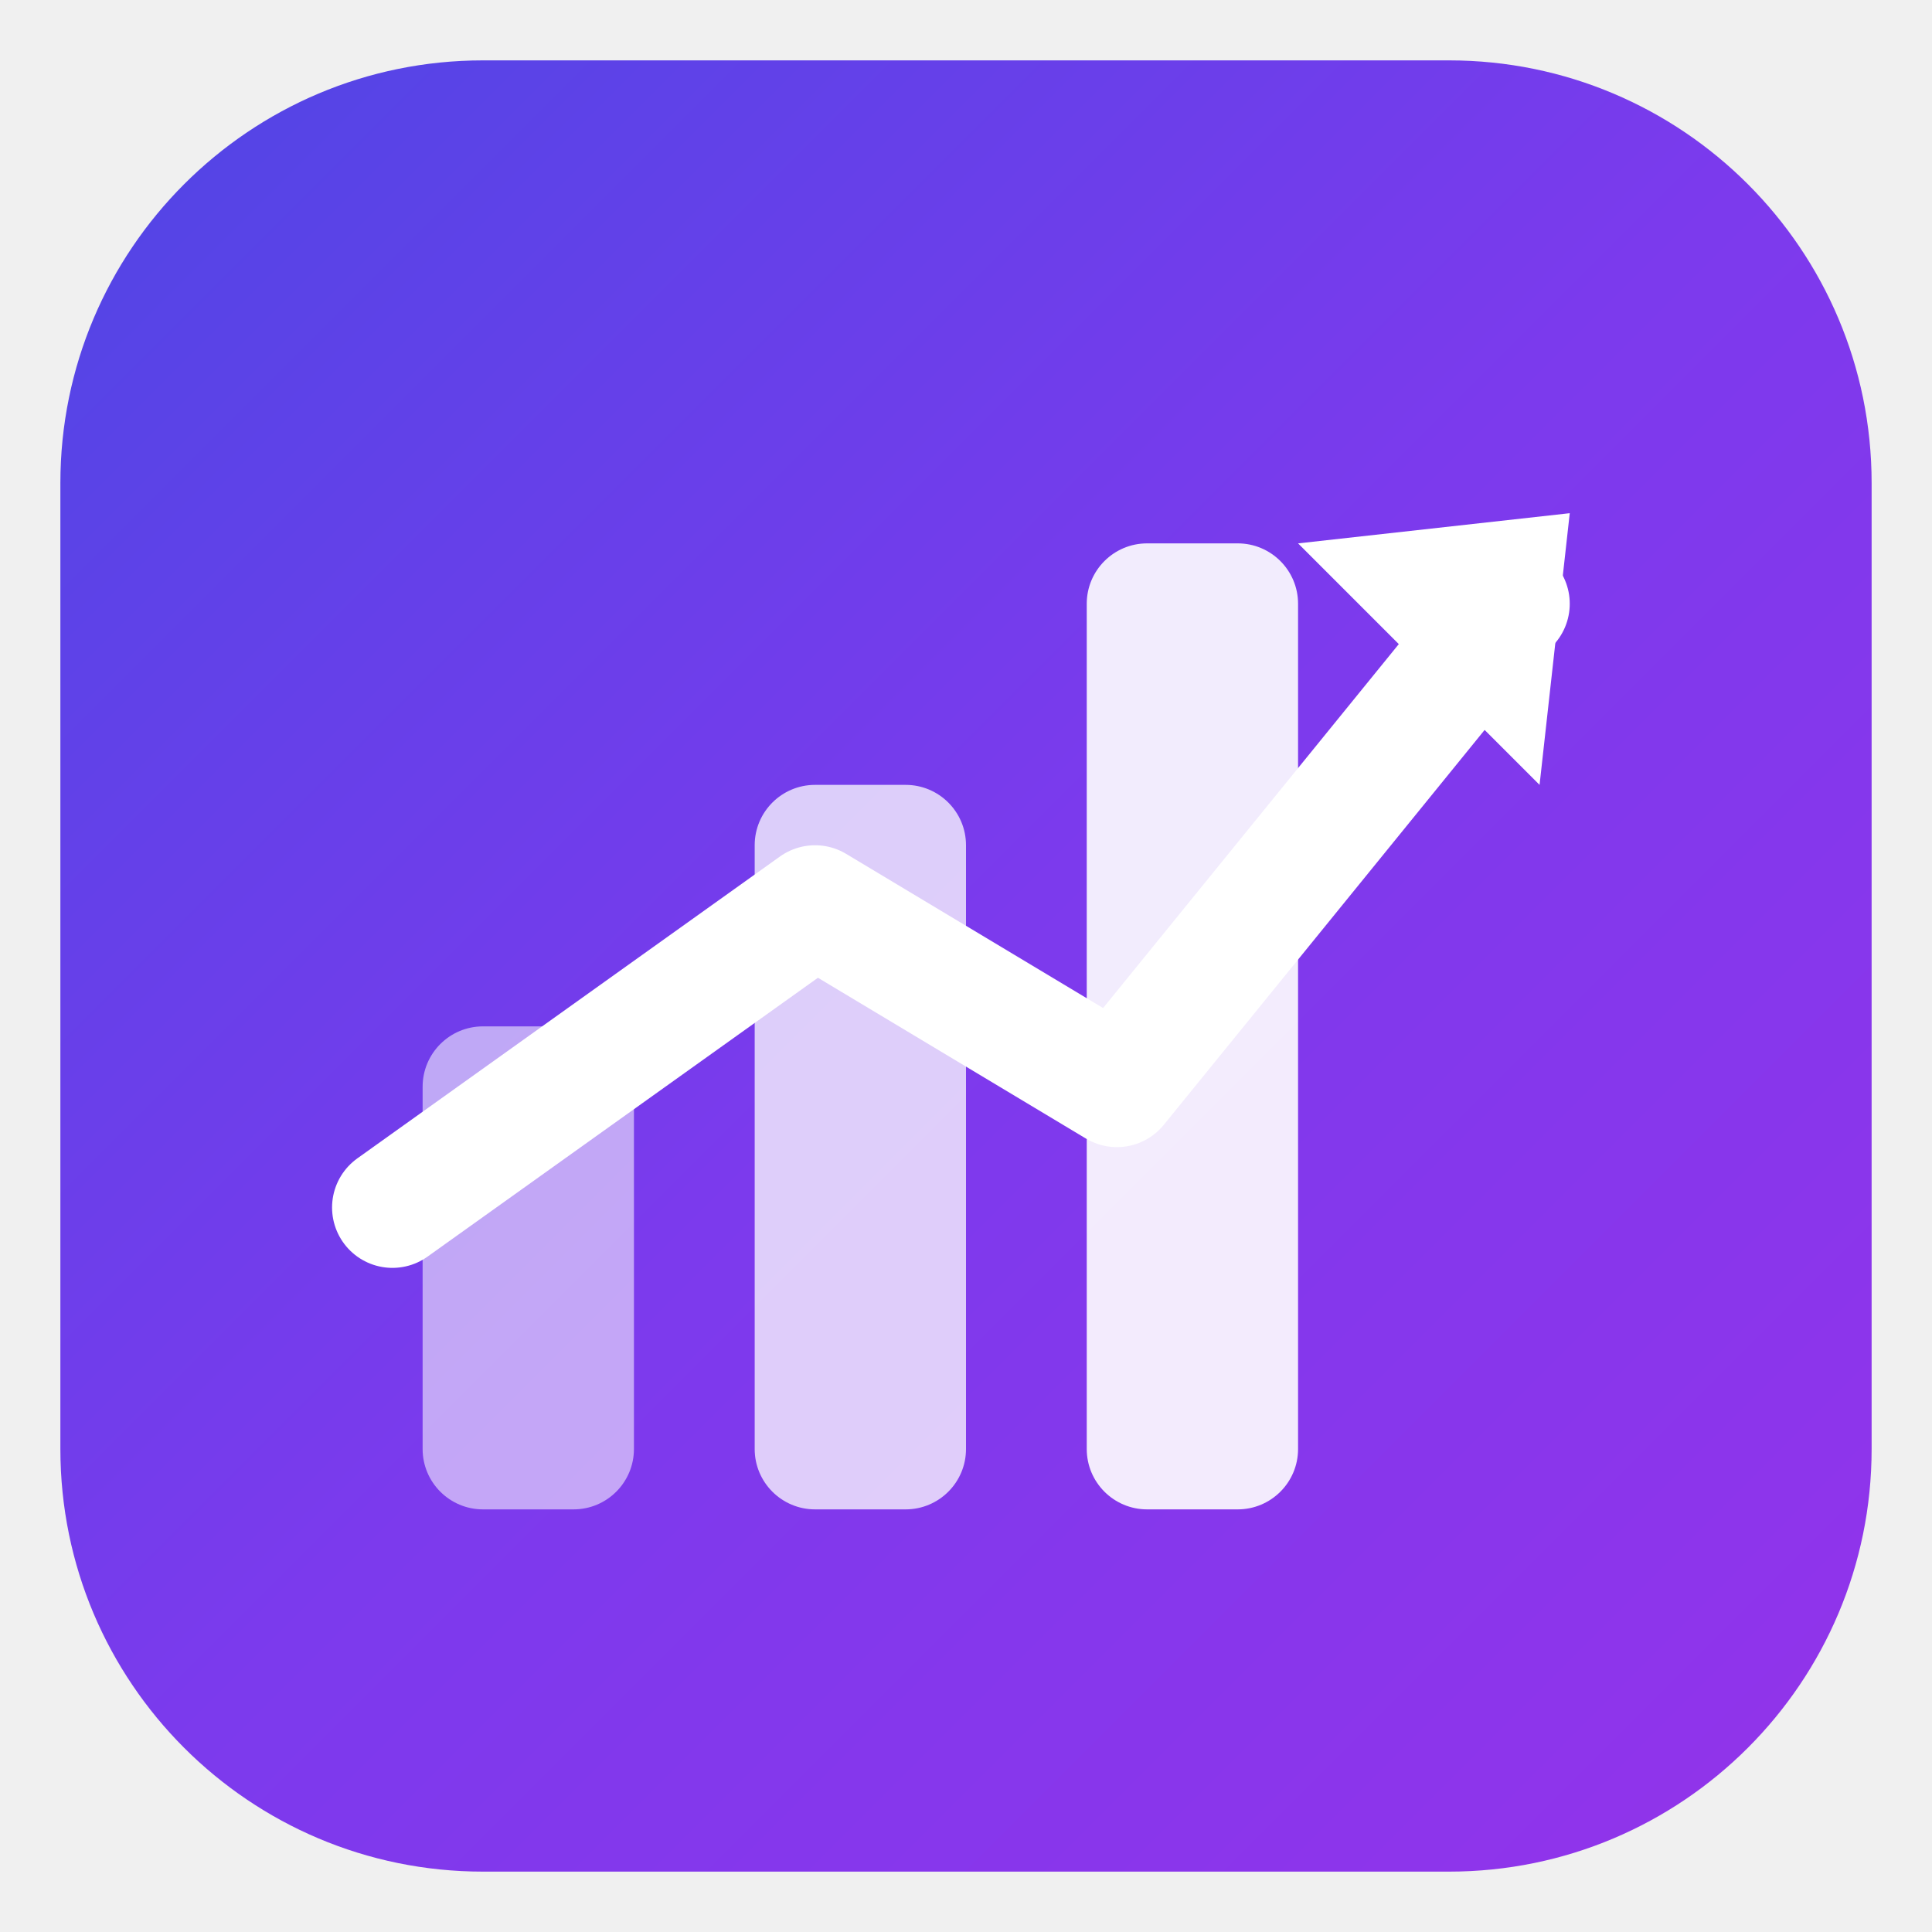
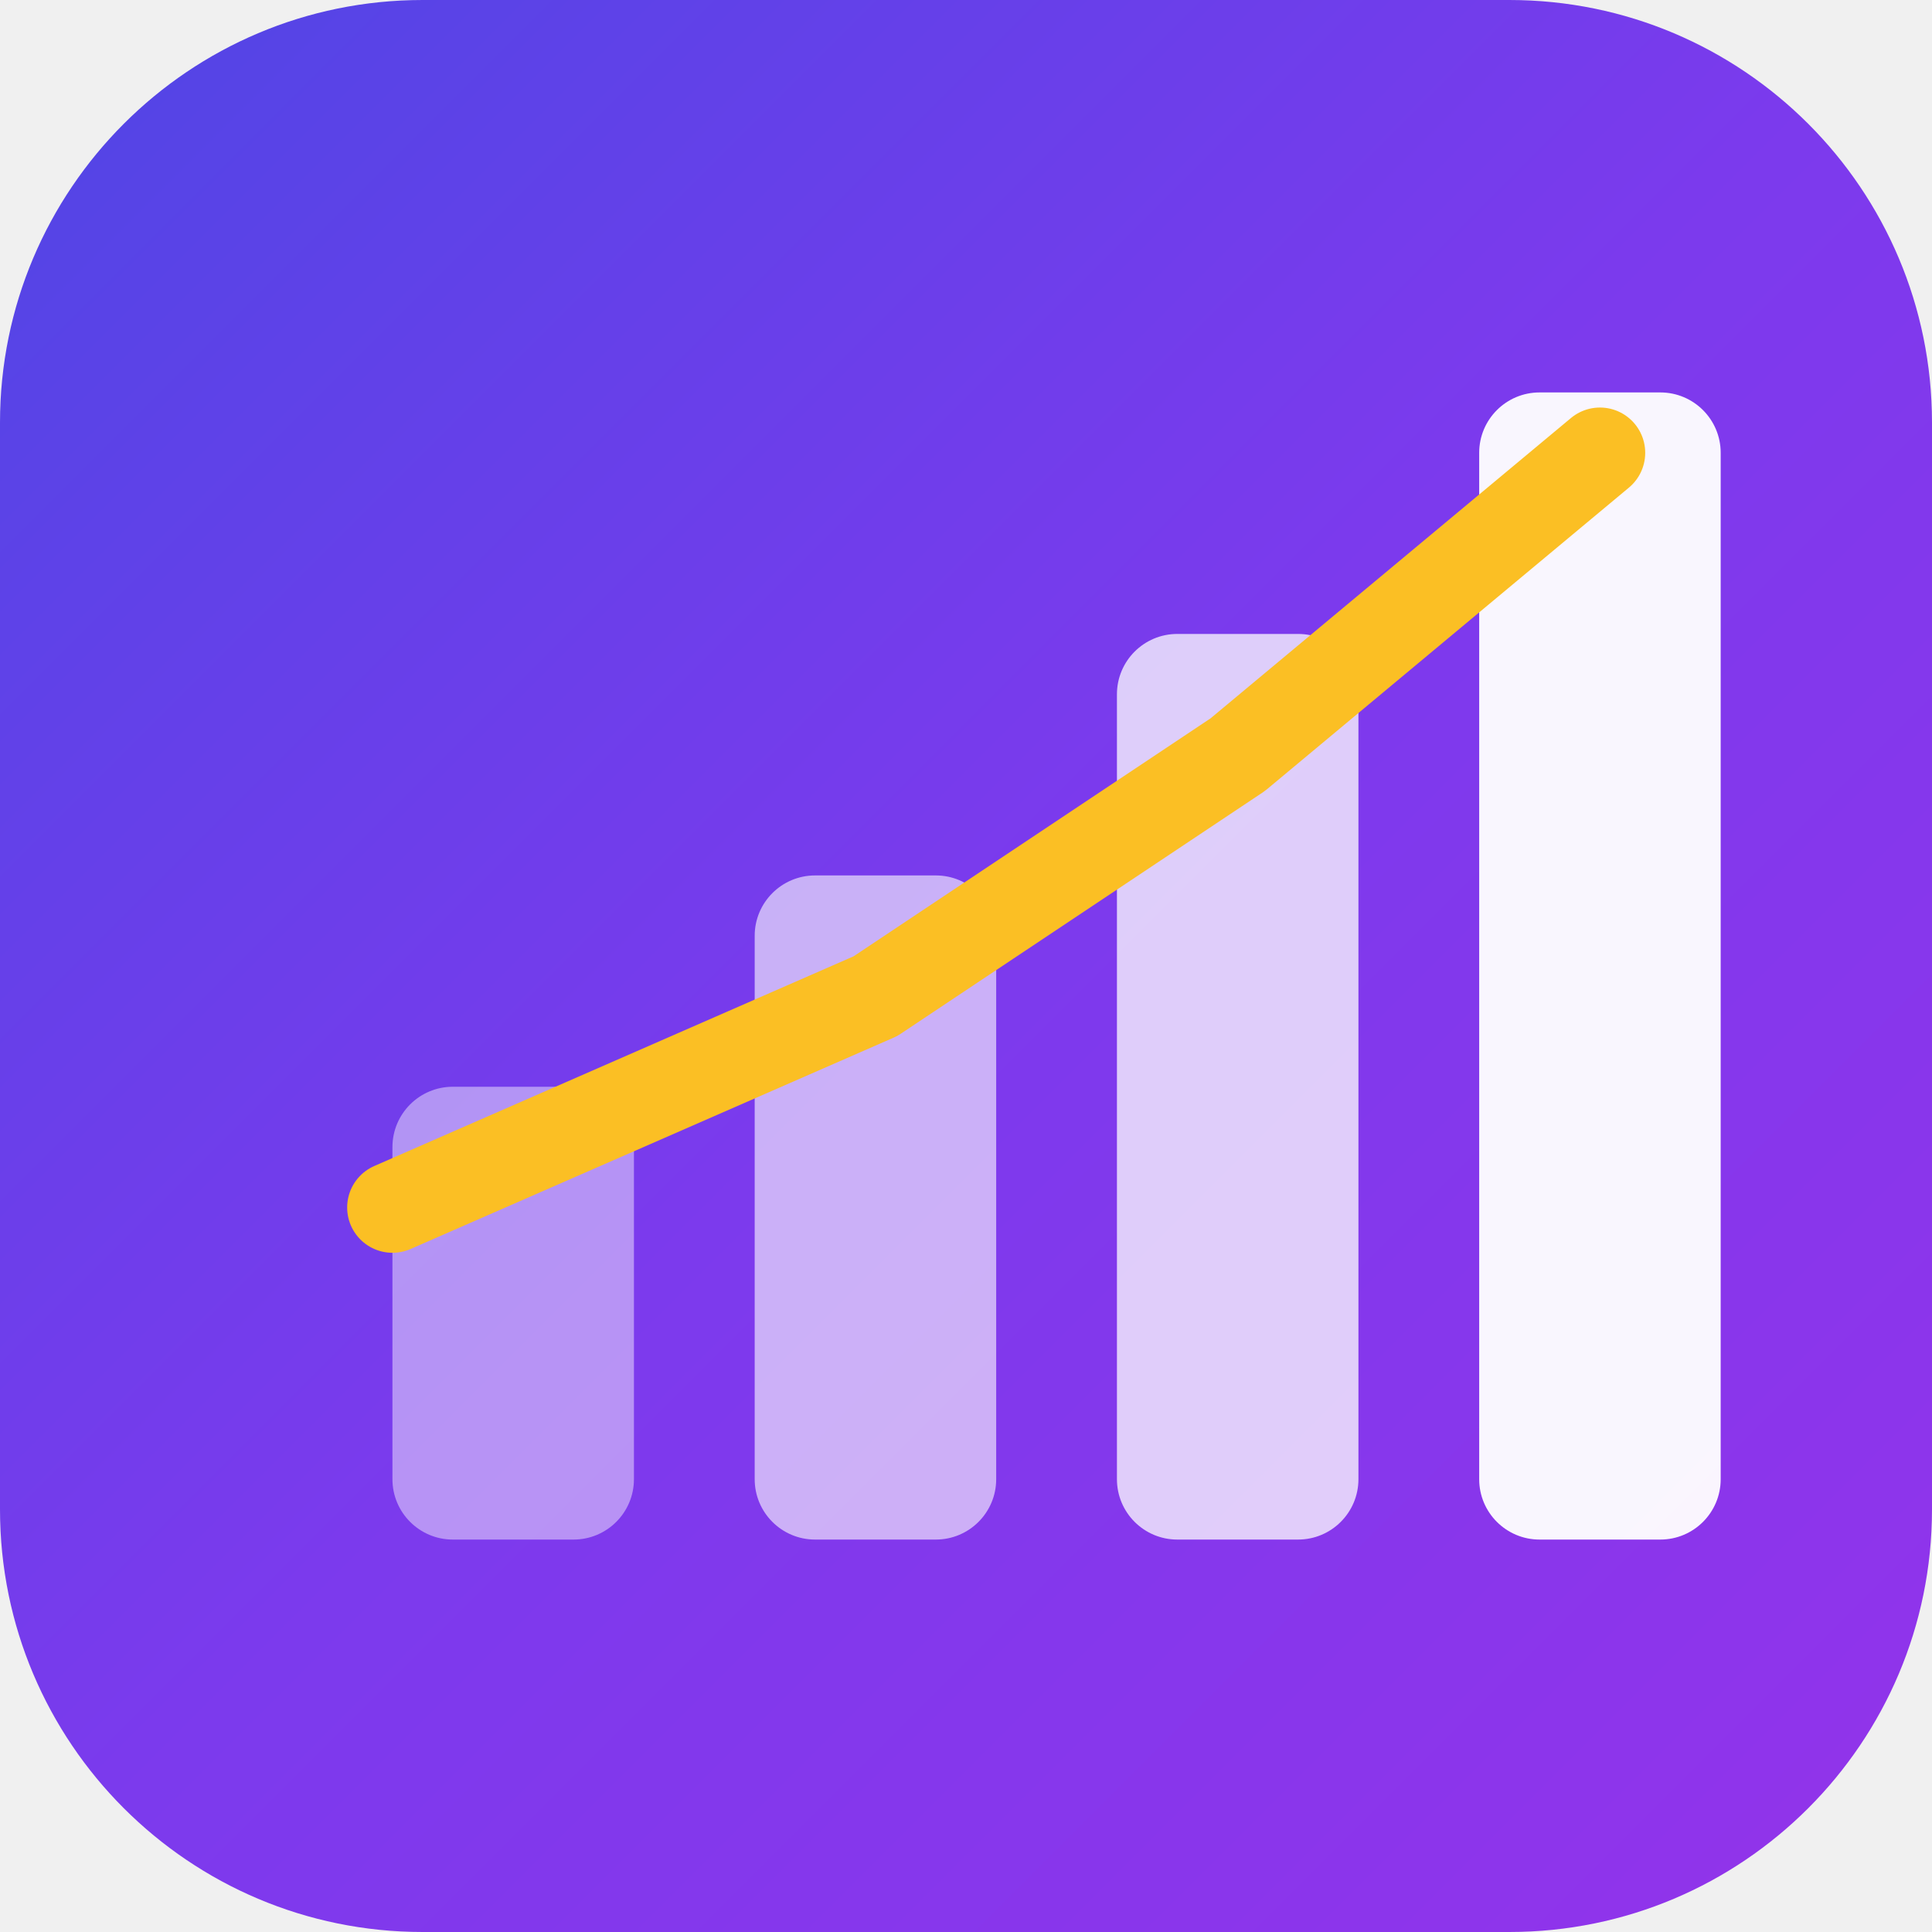
<svg xmlns="http://www.w3.org/2000/svg" viewBox="0 0 64 64" width="64" height="64">
  <defs>
    <linearGradient id="g" x1="0" y1="0" x2="1" y2="1">
      <stop offset="0" stop-color="#4f46e5" />
      <stop offset="0.5" stop-color="#7c3aed" />
      <stop offset="1" stop-color="#9333ea" />
    </linearGradient>
  </defs>
-   <rect x="2" y="2" width="60" height="60" rx="14" fill="url(#g)" />
-   <rect x="14" y="34" width="7" height="16" rx="2" fill="#ffffff" opacity="0.55" />
-   <rect x="25" y="26" width="7" height="24" rx="2" fill="#ffffff" opacity="0.75" />
-   <rect x="36" y="18" width="7" height="32" rx="2" fill="#ffffff" opacity="0.9" />
-   <path d="M13 40 L27 30 L37 36 L50 20" fill="none" stroke="#ffffff" stroke-width="4" stroke-linecap="round" stroke-linejoin="round" />
-   <path d="M43 18 L52 17 L51 26 Z" fill="#ffffff" />
+   <rect x="0" y="0" width="64" height="64" rx="14" fill="url(#g)" />
+   <rect x="13" y="36" width="8" height="15" rx="2" fill="#ffffff" opacity="0.45" />
+   <rect x="25" y="29" width="8" height="22" rx="2" fill="#ffffff" opacity="0.6" />
+   <rect x="37" y="21" width="8" height="30" rx="2" fill="#ffffff" opacity="0.75" />
+   <rect x="49" y="13" width="8" height="38" rx="2" fill="#ffffff" opacity="0.95" />
+   <polyline points="13,40 29,33 41,25 53,15" fill="none" stroke="#fbbf24" stroke-width="3" stroke-linecap="round" stroke-linejoin="round" />
</svg>
